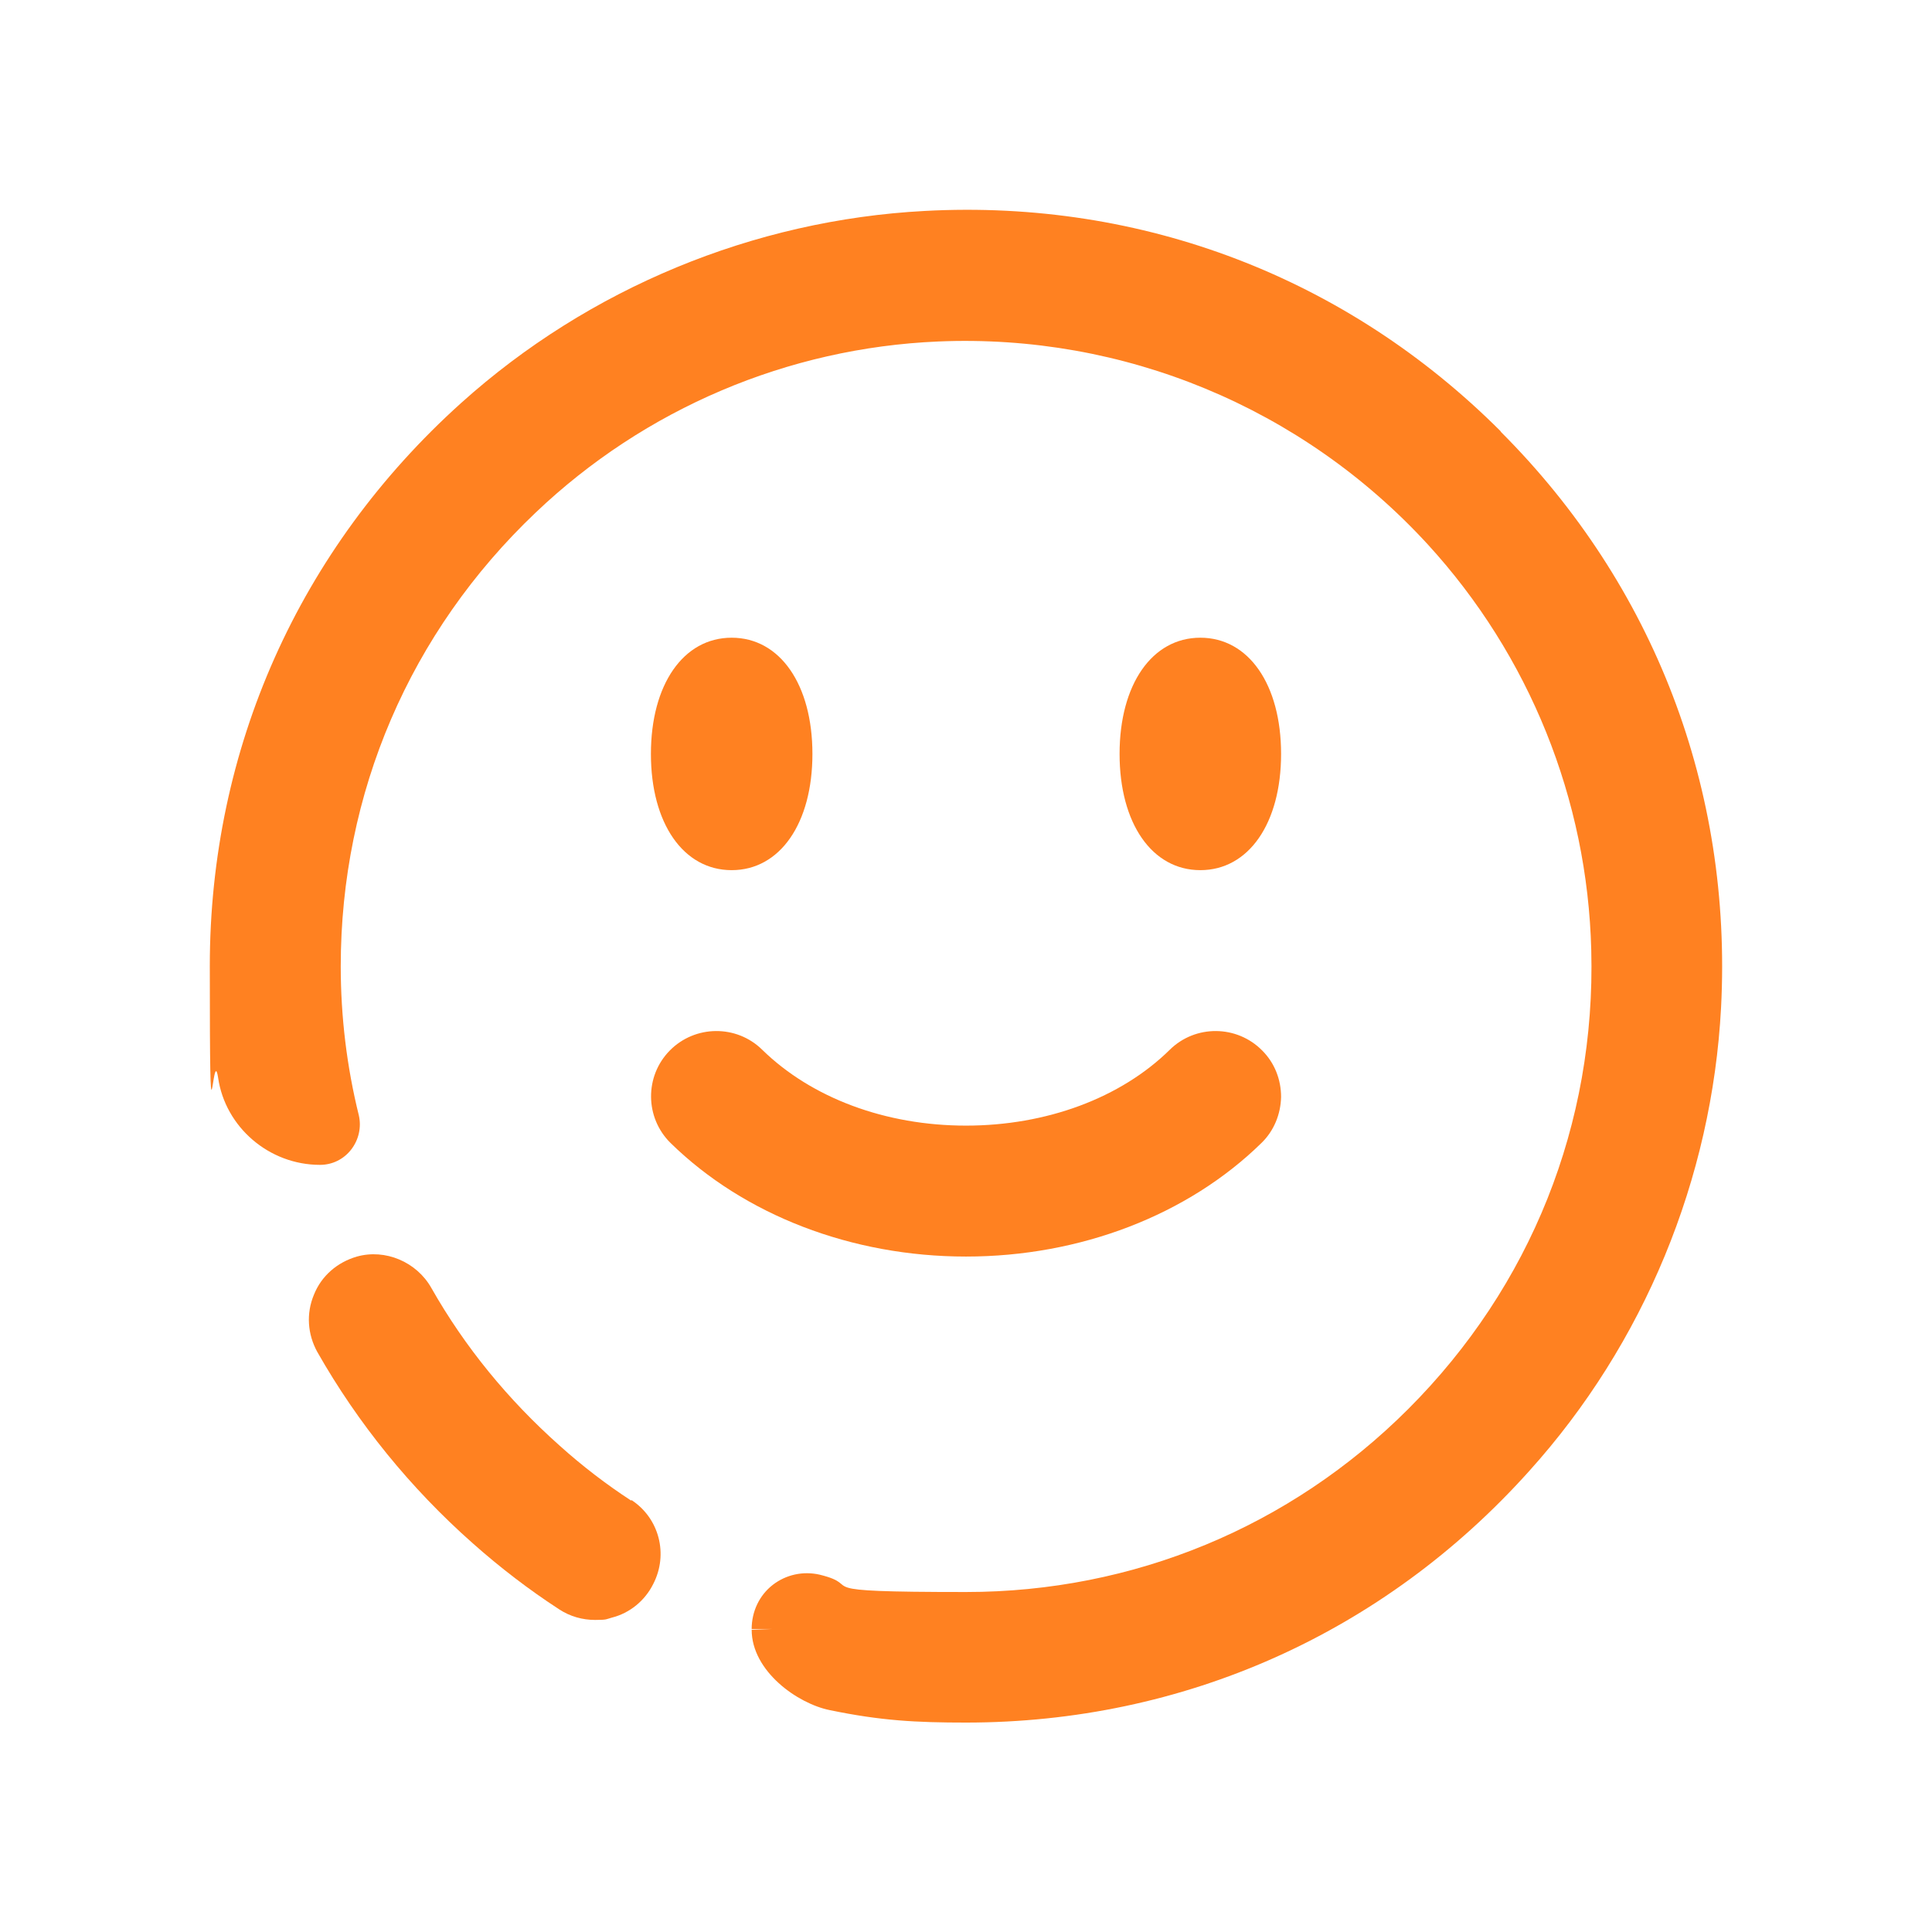
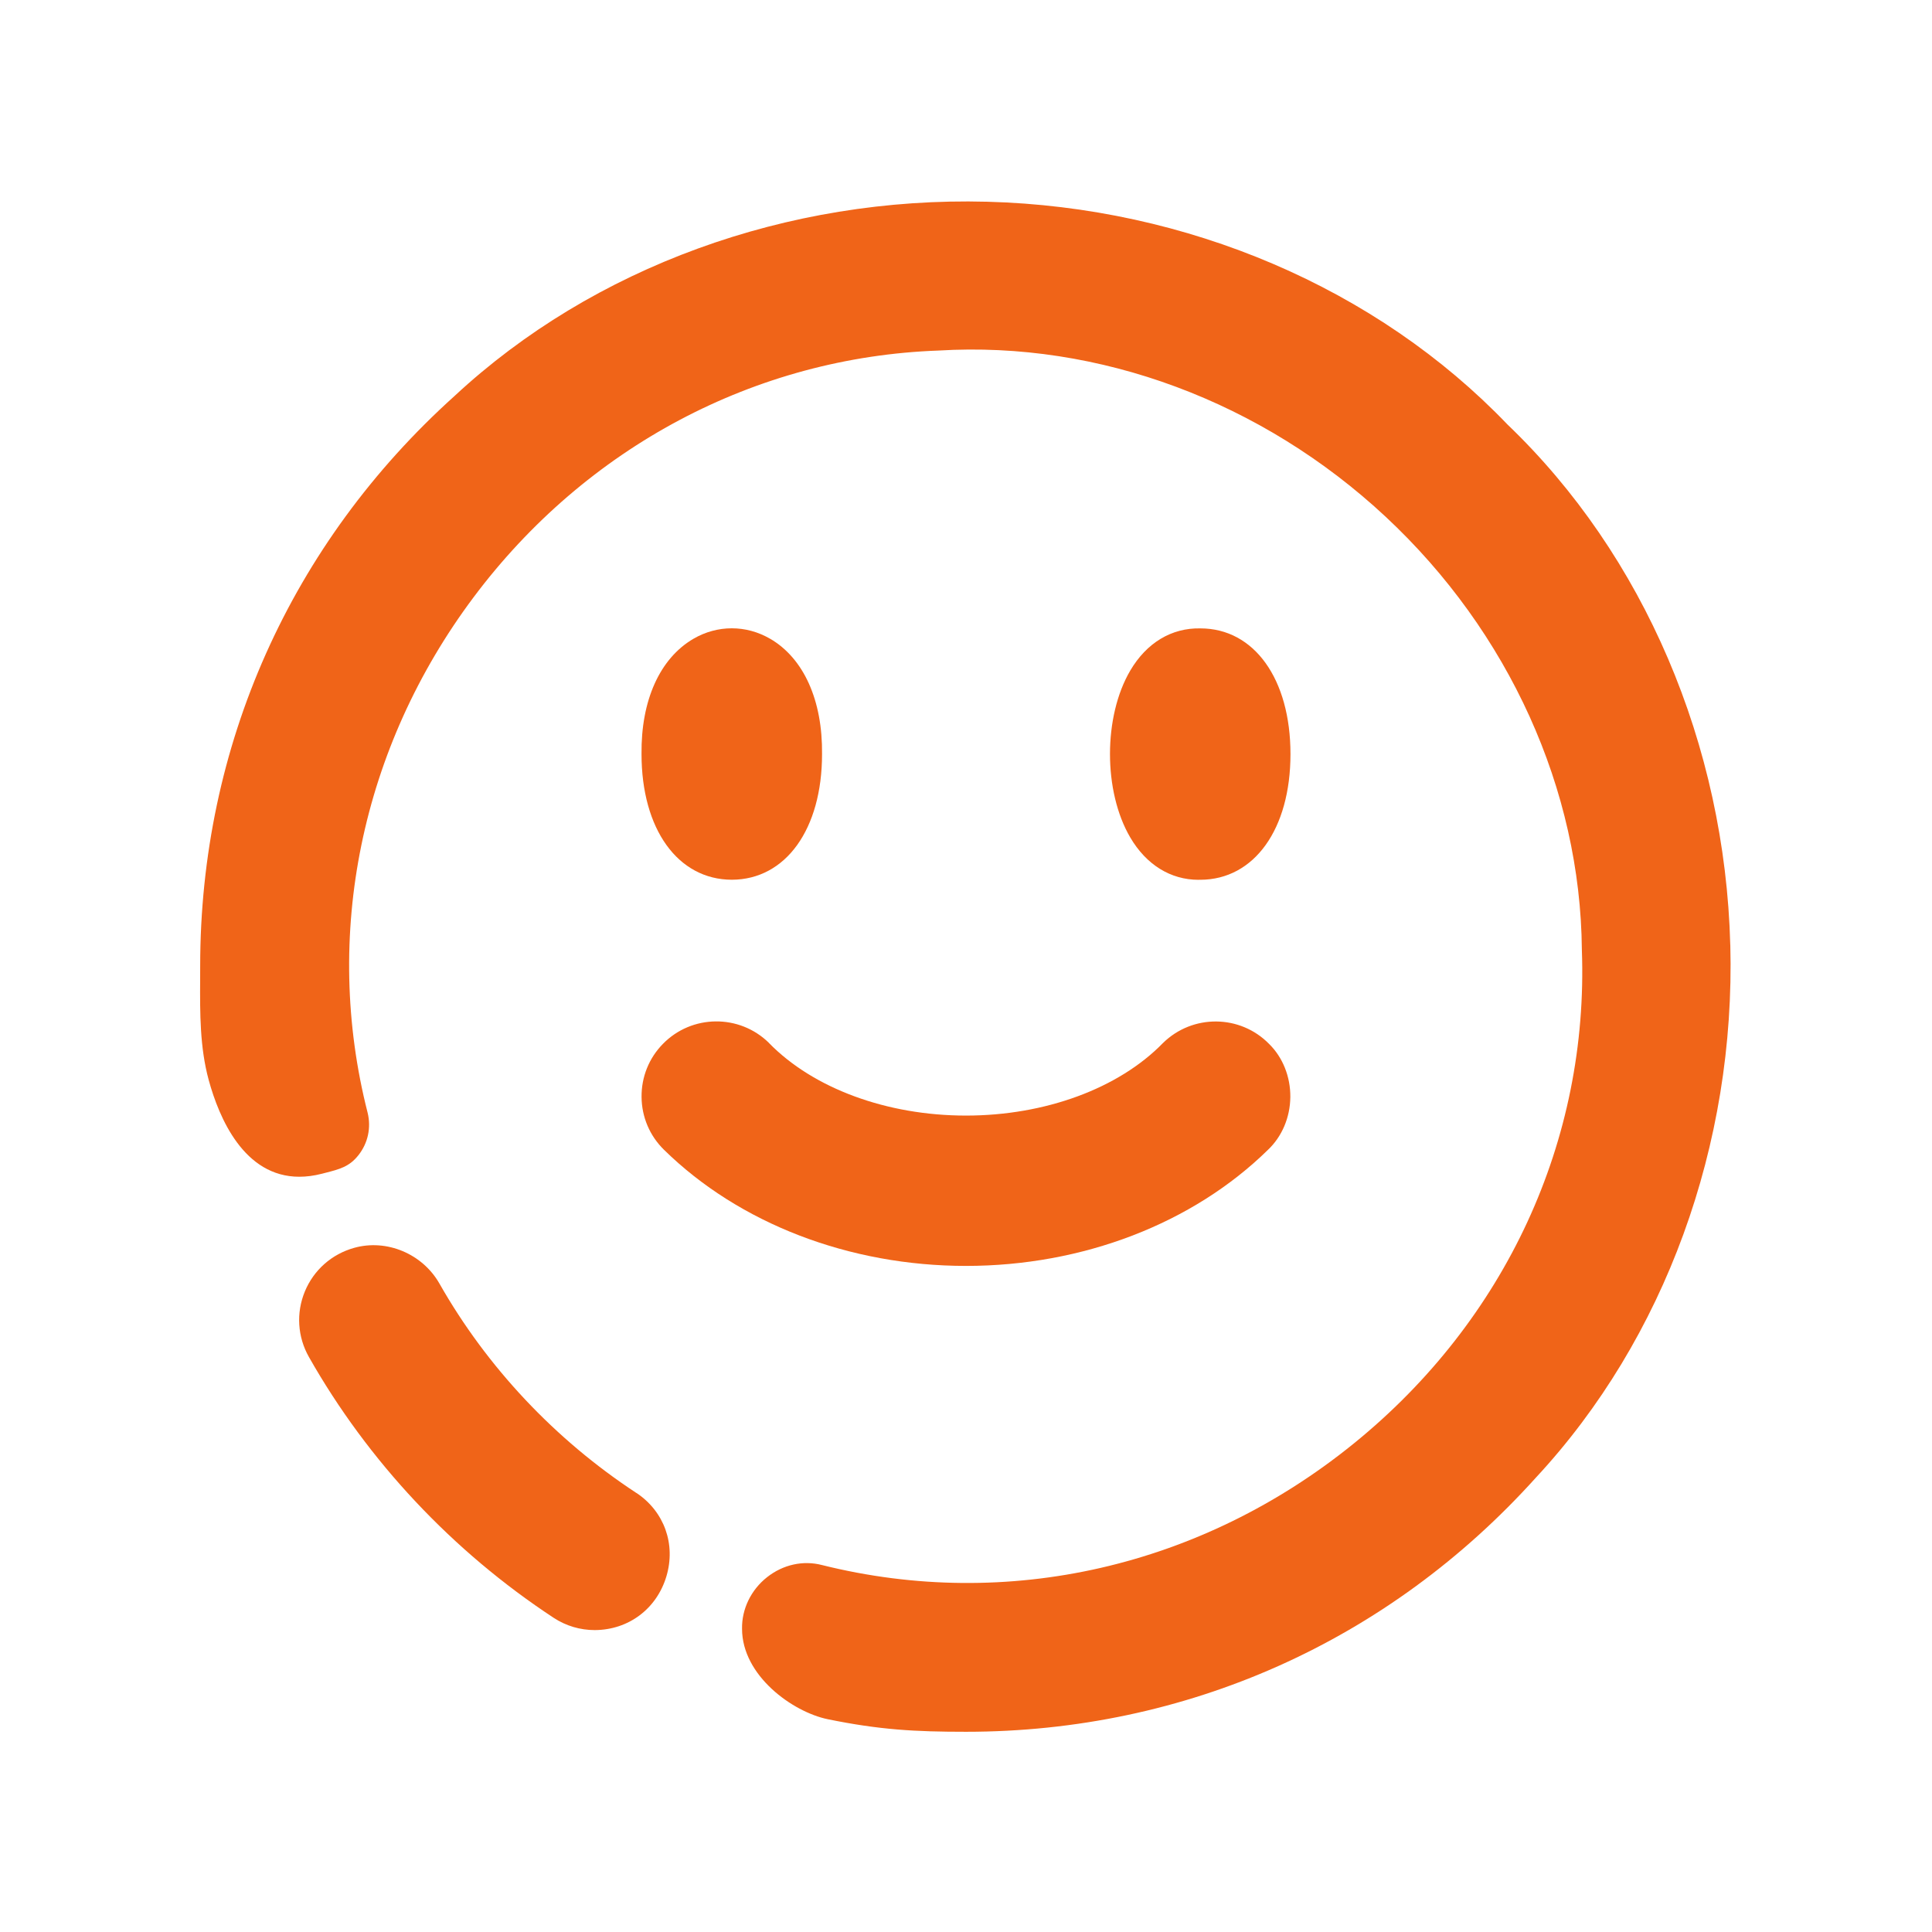
- <svg xmlns="http://www.w3.org/2000/svg" id="Ebene_1" version="1.1" viewBox="0 0 512 512">
+ <svg xmlns="http://www.w3.org/2000/svg" id="Ebene_1" data-name="Ebene 1" viewBox="0 0 512 512">
  <defs>
    <style>
-       .st0 {
-         fill: #ff8121;
+       .cls-1 {
+         fill: #f06418;
      }
    </style>
  </defs>
-   <path class="st0" d="M334.3,302.9c3.3-3.2,5.1-7.6,5.2-12.2,0-4.6-1.7-9-5-12.3-6.7-6.8-17.7-6.9-24.5-.2-13,12.8-32.7,20.1-54,20.1s-40.9-7.3-54-20.1c-6.8-6.7-17.8-6.6-24.5.2s-6.6,17.8.2,24.5c19.5,19.1,48,30.1,78.3,30.1s58.8-11,78.3-30.1h0Z" />
-   <path class="st0" d="M397.7,114.3c-40.7-40.7-94.9-61.5-152.6-58.4-45.4,2.4-89.1,20.5-122.9,50.9-43,38.7-66.6,91.7-66.6,149.2s.7,19.8,2.2,29.6c1.9,13.1,13.5,23.1,27,23.1h0c3.3,0,6.3-1.5,8.3-4.1,2-2.6,2.7-5.9,2-9-3.2-12.9-4.8-26.2-4.8-39.5,0-45.9,18.3-88.6,51.7-120.3,28.9-27.5,66.8-43.6,106.6-45.3,49.2-2.1,96.5,17.5,129.8,53.8,26.9,29.4,42.3,67.5,43.3,107.5,1.2,46-16,89.1-48.5,121.6-31.3,31.3-72.9,48.5-117.2,48.5s-26.1-1.5-38.8-4.6c-4.4-1-8.9,0-12.4,2.7-3.6,2.8-5.6,7.1-5.6,11.7h5.6l-5.6.2c0,11,12.2,19.6,20.7,21.3,13.5,2.8,22.8,3.3,36.1,3.3,57.6,0,110.6-23.6,149.2-66.6,30.5-33.8,48.5-77.5,50.9-122.9,3-57.7-17.7-111.9-58.4-152.6h0Z" />
-   <path class="st0" d="M193.9,230.6c12.8,0,21.4-12.4,21.4-30.8s-8.6-30.8-21.4-30.8-21.4,12.4-21.4,30.8,8.6,30.8,21.4,30.8h0Z" />
-   <path class="st0" d="M339.5,199.8c0-18.4-8.6-30.8-21.4-30.8s-21.4,12.4-21.4,30.8,8.6,30.8,21.4,30.8c12.8,0,21.4-12.4,21.4-30.8h0Z" />
-   <path class="st0" d="M167.3,397.7c-6.6-4.3-13-9.2-19-14.6-13.6-12.1-25.1-26.1-34-41.8-3.9-6.9-12.2-10.4-19.7-8.3-5.2,1.5-9.4,5.1-11.4,10.1-2.1,5-1.7,10.5.9,15.2,10.8,19,24.7,36.1,41.2,50.7,7.2,6.4,14.9,12.3,22.9,17.5,2.9,1.9,6.2,2.8,9.5,2.8s2.9-.2,4.4-.6c4.8-1.2,8.8-4.5,11-8.9,4.1-7.9,1.6-17.5-5.8-22.3h0Z" />
+   <path class="cls-1" d="M203.75,276.35c-7.82-7.66-20.4-7.54-28.06.28-3.71,3.78-5.72,8.78-5.67,14.09.05,5.31,2.16,10.27,5.94,13.98,19.94,19.56,49.12,30.78,80.04,30.78s60.08-11.21,80.02-30.76c3.72-3.51,5.88-8.61,5.93-14,.05-5.39-2.02-10.54-5.64-14.08-7.66-7.81-20.25-7.94-28.11-.23-11.72,12.04-31.24,19.23-52.2,19.23-20.96,0-40.48-7.19-52.25-19.27Z" />
+   <path class="cls-1" d="M458.54,250.41c-1.4-53.05-22.91-103.31-59.04-137.91-34.61-36.12-84.87-57.64-137.91-59.04-52.98-1.4-104.42,17.36-141.1,51.45-43.49,39.14-67.44,92.8-67.44,151.09,0,1.21,0,2.42-.01,3.63-.05,8.82-.09,17.94,2.27,26.59,2.75,10.07,9.36,25.63,24,25.63,1.87,0,3.87-.25,6.01-.8l.81-.21c3.89-.99,6.46-1.65,8.88-4.73,2.5-3.18,3.38-7.25,2.42-11.2-11.99-46.98-1.77-96.77,28.06-136.61,29.82-39.84,74.71-63.67,123.23-65.4,42.55-2.58,85.73,13.48,118.52,44.07,32.66,30.48,51.61,72.28,51.97,114.75,1.84,50.5-20.19,98.18-60.44,130.82-40.37,32.74-91.74,44.48-140.91,32.22-5.03-1.31-10.35-.13-14.59,3.22-4.25,3.35-6.72,8.46-6.62,13.67,0,12.43,13.43,22.05,22.71,23.96,13.74,2.81,23.12,3.33,36.65,3.33,58.29,0,111.95-23.95,151.06-67.4,34.11-36.71,52.88-88.15,51.48-141.13Z" />
+   <path class="cls-1" d="M204.09,169.28c-6.36-3.7-13.96-3.7-20.32,0-8.9,5.19-13.92,16.33-13.76,30.55,0,19.89,9.62,33.28,23.93,33.31h.01c14.3-.04,23.9-13.42,23.9-33.29.16-14.25-4.86-25.4-13.76-30.58Z" />
+   <path class="cls-1" d="M317.65,233.15c.14,0,.29,0,.44,0,14.3-.03,23.9-13.42,23.9-33.31s-9.61-33.31-23.87-33.31c-7.62-.17-14.25,3.8-18.59,11.18-7.16,12.18-7.16,32.01-.01,44.21,4.26,7.26,10.7,11.24,18.13,11.24Z" />
+   <path class="cls-1" d="M168.65,395.65h-.01c-21.55-14.15-39.6-33.34-52.19-55.5-4.49-7.89-13.99-11.87-22.58-9.46-5.96,1.66-10.73,5.88-13.08,11.56-2.35,5.69-1.95,12.04,1.09,17.39,15.64,27.59,38.06,51.49,64.85,69.1,3.24,2.13,7,3.25,10.9,3.25,8.95-.05,16.39-5.63,18.97-14.23,2.55-8.52-.56-17.2-7.94-22.12Z" />
</svg>
